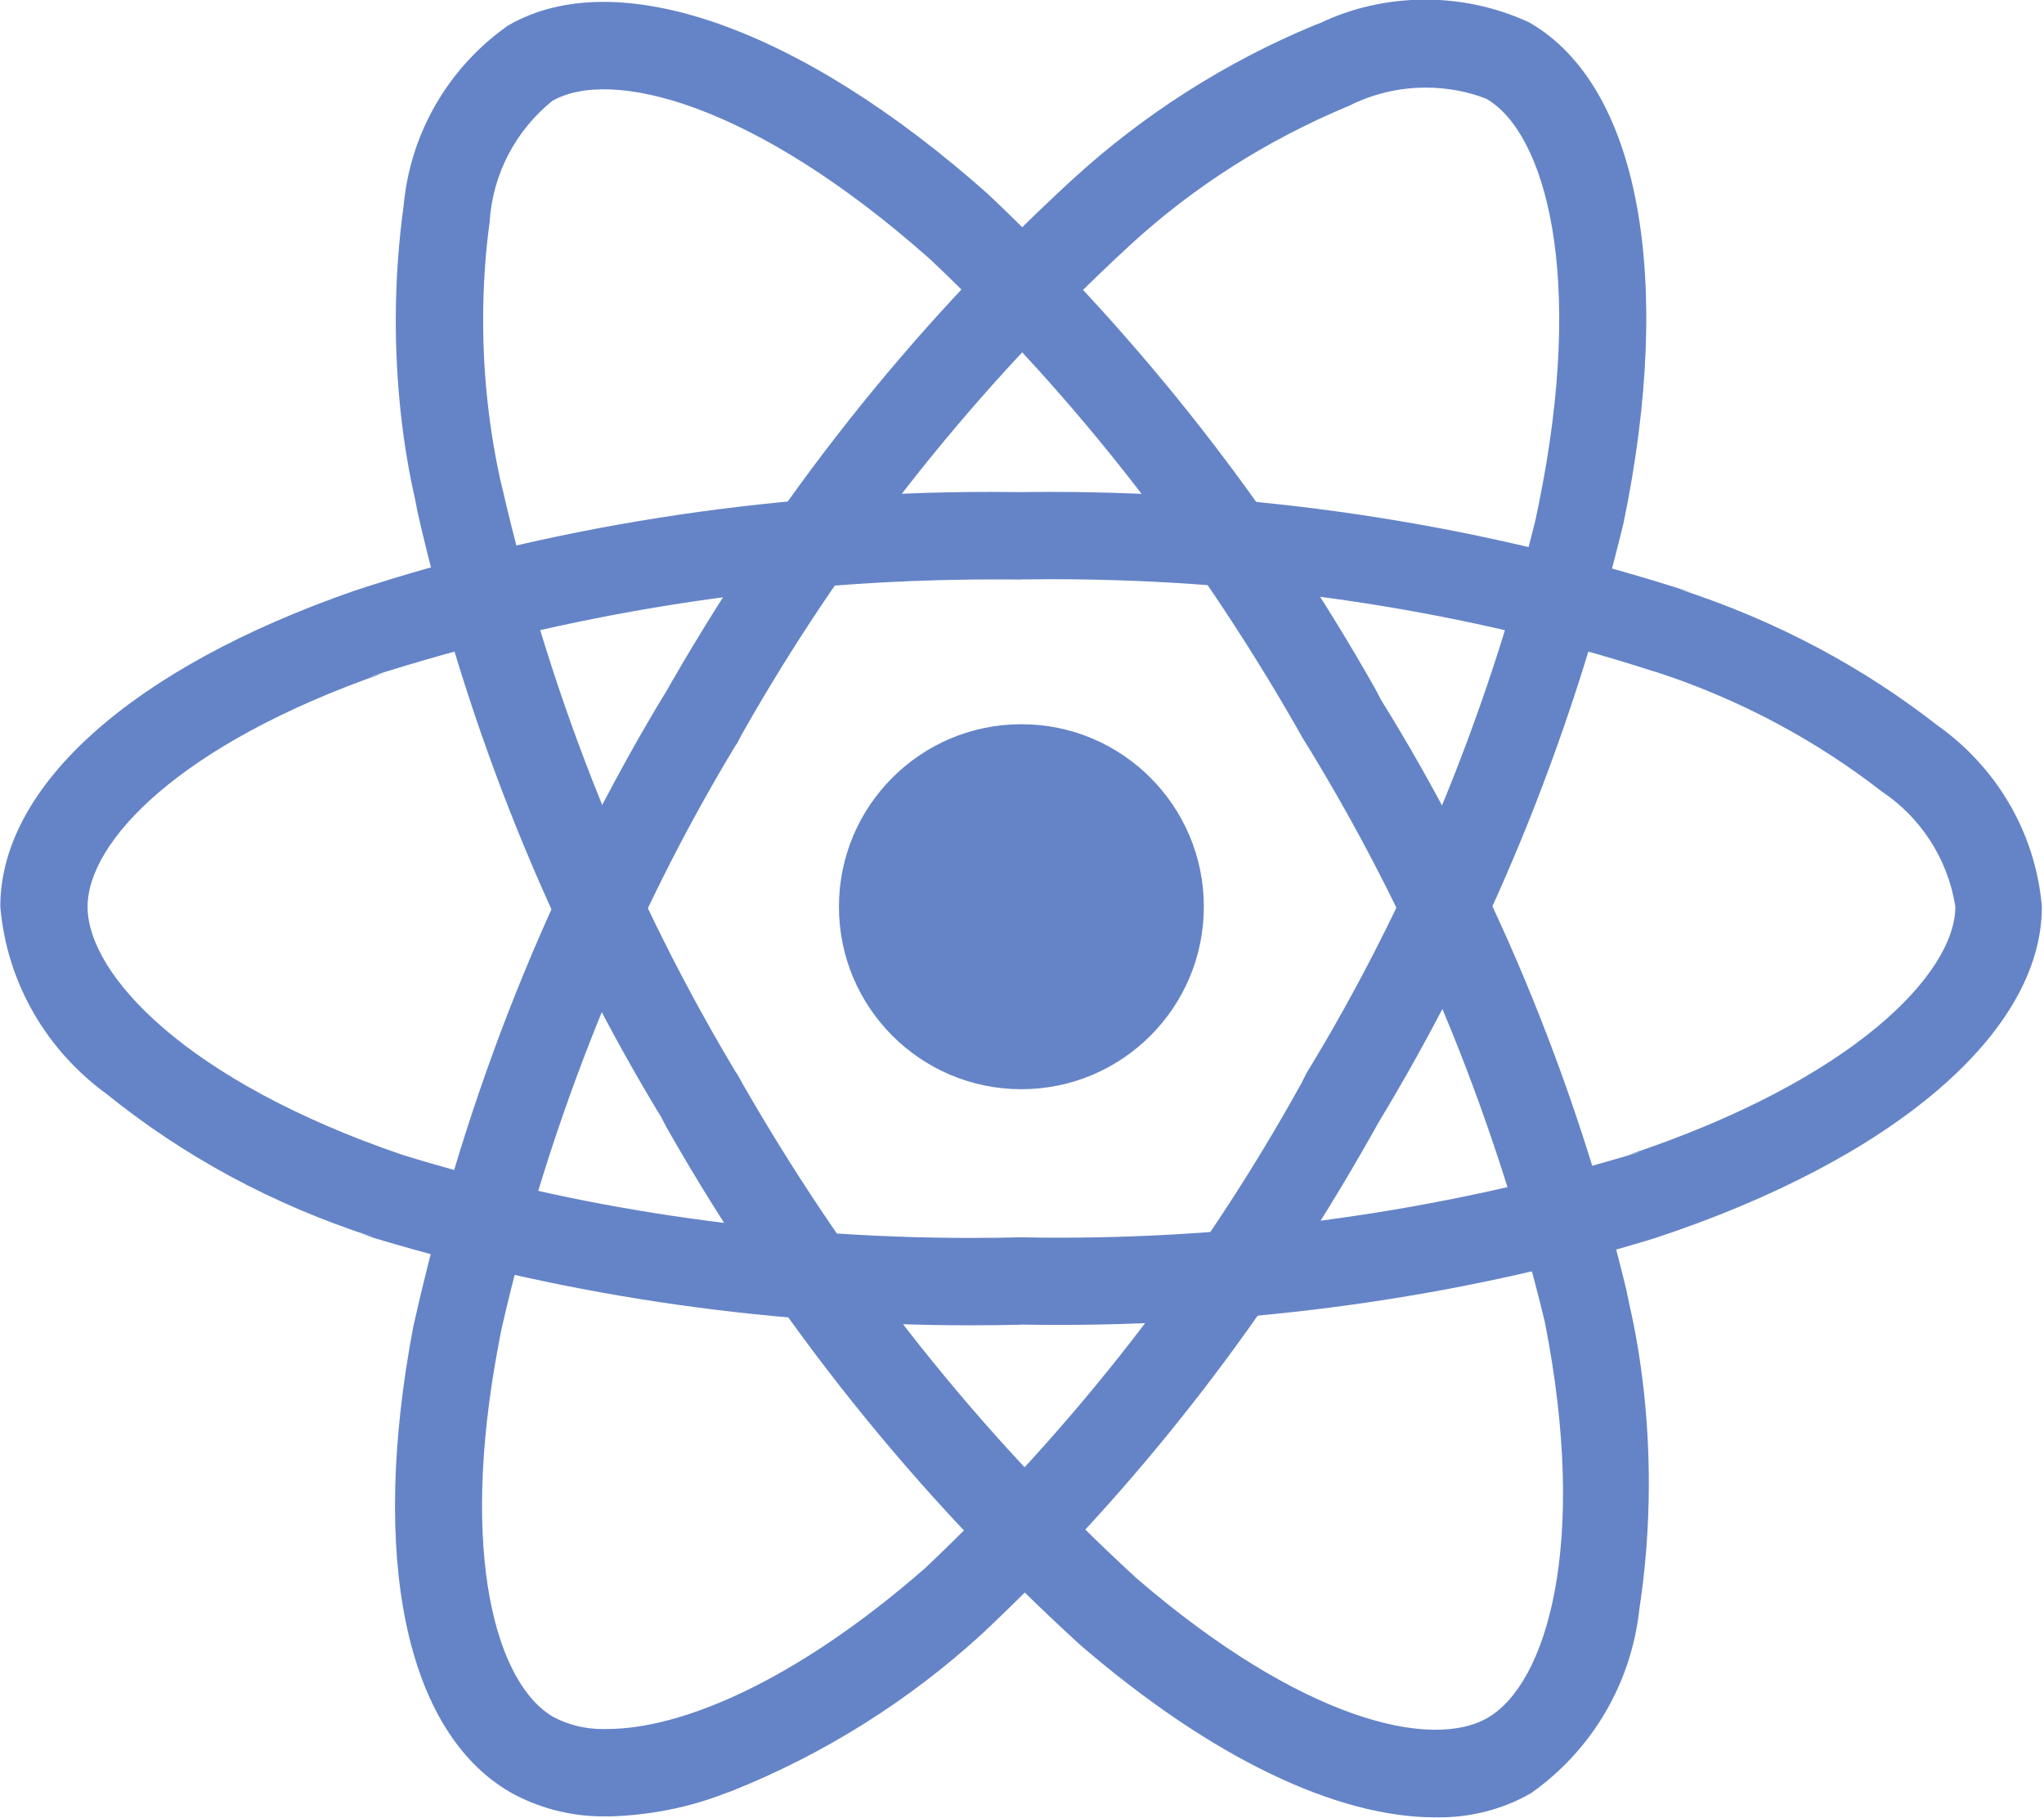
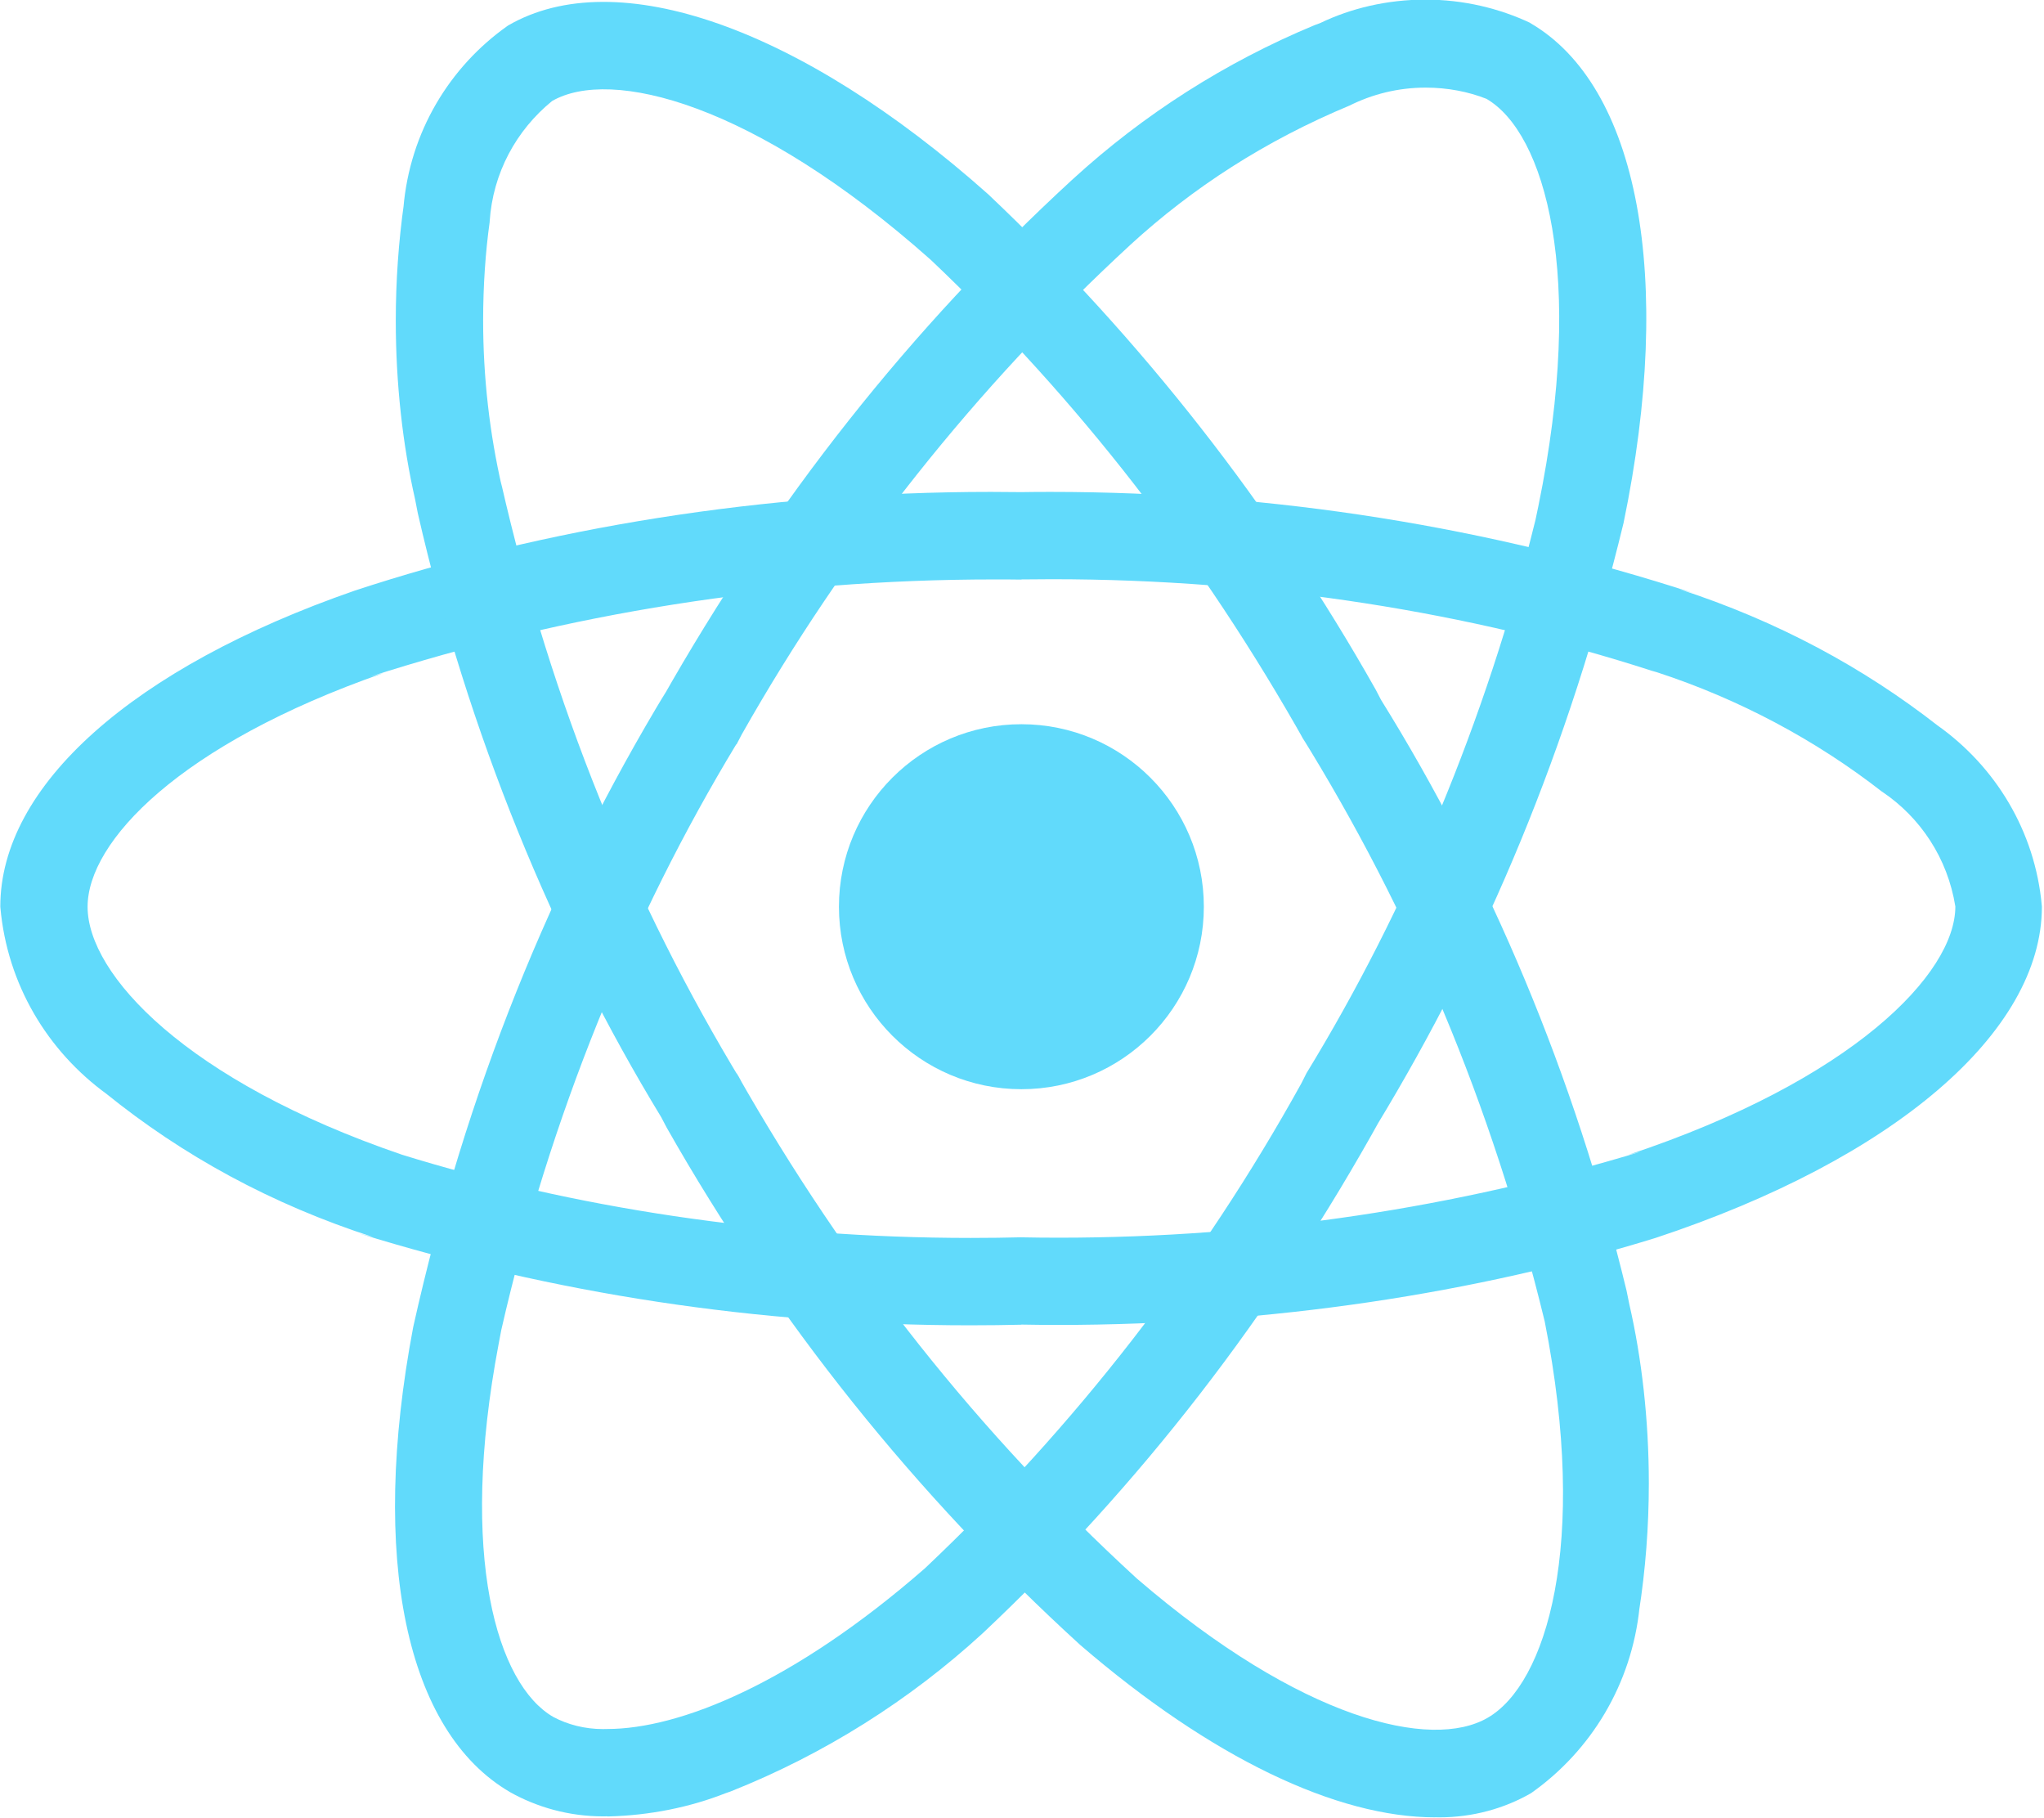
- <svg xmlns="http://www.w3.org/2000/svg" viewBox="0 0 27 24" fill="#6584c7">
+ <svg xmlns="http://www.w3.org/2000/svg" viewBox="0 0 27 24" fill="#61dafb">
  <path d="m15.902 11.974c0 1.331-1.079 2.41-2.41 2.41s-2.41-1.079-2.41-2.41 1.079-2.41 2.41-2.41 2.41 1.079 2.41 2.41z" />
  <path d="m13.491 17.494c-.201.005-.438.008-.676.008-2.811 0-5.522-.425-8.073-1.214l.193.051c-1.351-.436-2.522-1.079-3.541-1.903l.021.016c-.789-.571-1.32-1.455-1.41-2.467l-.001-.013c0-1.594 1.747-3.154 4.681-4.172 2.512-.827 5.403-1.304 8.405-1.304.139 0 .278.001.417.003h-.021c.116-.002.252-.003.389-.003 2.965 0 5.82.469 8.496 1.337l-.195-.055c1.305.424 2.438 1.036 3.433 1.814l-.024-.018c.775.546 1.298 1.404 1.386 2.387l.001.013c0 1.656-1.954 3.332-5.103 4.374-2.363.729-5.08 1.149-7.895 1.149-.17 0-.339-.002-.508-.005h.025zm0-9.84c-.106-.002-.232-.002-.358-.002-2.881 0-5.656.452-8.259 1.289l.191-.053c-2.698.941-3.908 2.228-3.908 3.087 0 .893 1.301 2.3 4.153 3.274 2.249.697 4.834 1.099 7.513 1.099.235 0 .469-.003.702-.009l-.034.001c.146.003.318.005.49.005 2.684 0 5.274-.4 7.715-1.143l-.187.049c2.96-.984 4.32-2.391 4.32-3.28-.102-.638-.462-1.176-.966-1.515l-.008-.005c-.866-.674-1.876-1.217-2.97-1.574l-.07-.02c-2.368-.766-5.093-1.208-7.92-1.208-.142 0-.283.001-.424.003h.021z" />
  <path d="m8.023 23.986c-.016 0-.035.001-.053.001-.453 0-.878-.119-1.245-.327l.013.007c-1.378-.8-1.858-3.092-1.28-6.141.697-3.128 1.827-5.894 3.344-8.4l-.069.124c1.499-2.655 3.31-4.926 5.425-6.872l.02-.018c.923-.844 2.003-1.537 3.187-2.028l.073-.027c.407-.196.885-.31 1.39-.31.501 0 .976.113 1.4.314l-.02-.008c1.435.826 1.911 3.36 1.238 6.606-.72 2.967-1.818 5.58-3.262 7.959l.07-.123c-1.452 2.63-3.209 4.882-5.266 6.819l-.014.013c-.958.877-2.083 1.59-3.321 2.082l-.074.026c-.46.181-.992.292-1.549.305h-.006zm1.205-14.447.499.288c-1.381 2.28-2.465 4.926-3.106 7.74l-.034.18c-.533 2.809-.019 4.498.72 4.926.191.102.417.161.657.161.02 0 .041 0 .061-.001h-.003c.955 0 2.458-.605 4.196-2.122 1.976-1.867 3.654-4.023 4.972-6.404l.068-.135c1.318-2.156 2.371-4.653 3.025-7.307l.038-.182c.629-3.058.086-4.93-.686-5.378-.238-.094-.514-.148-.802-.148-.364 0-.708.087-1.012.24l.013-.006c-1.118.465-2.078 1.086-2.907 1.846l.007-.006c-2.041 1.881-3.772 4.057-5.136 6.468l-.069.132z" />
  <path d="m18.96 24c-1.306 0-2.96-.787-4.69-2.276-2.175-1.983-4.017-4.282-5.464-6.834l-.072-.137c-1.43-2.349-2.551-5.075-3.215-7.975l-.036-.185c-.162-.709-.255-1.522-.255-2.357 0-.527.037-1.044.108-1.551l-.007.058c.085-.998.608-1.858 1.372-2.399l.01-.007c1.43-.83 3.865.024 6.342 2.228 2.022 1.914 3.748 4.113 5.118 6.54l.072.138c1.428 2.297 2.557 4.961 3.242 7.798l.038.186c.163.709.257 1.524.257 2.36 0 .577-.044 1.143-.13 1.696l.008-.062c-.103 1.022-.644 1.901-1.429 2.456l-.011.007c-.348.199-.764.316-1.207.316-.018 0-.036 0-.054-.001h.003zm-9.228-9.823c1.458 2.571 3.217 4.771 5.271 6.656l.02.018c2.166 1.863 3.884 2.266 4.628 1.834.773-.446 1.339-2.276.754-5.233-.702-2.89-1.787-5.434-3.219-7.741l.065.112c-1.379-2.456-3.027-4.562-4.948-6.384l-.012-.011c-2.334-2.074-4.225-2.54-4.998-2.094-.473.385-.784.952-.825 1.593v.007c-.055.39-.086.84-.086 1.298 0 .757.086 1.493.248 2.201l-.013-.066c.673 2.952 1.747 5.559 3.182 7.924l-.066-.117z" />
</svg>
